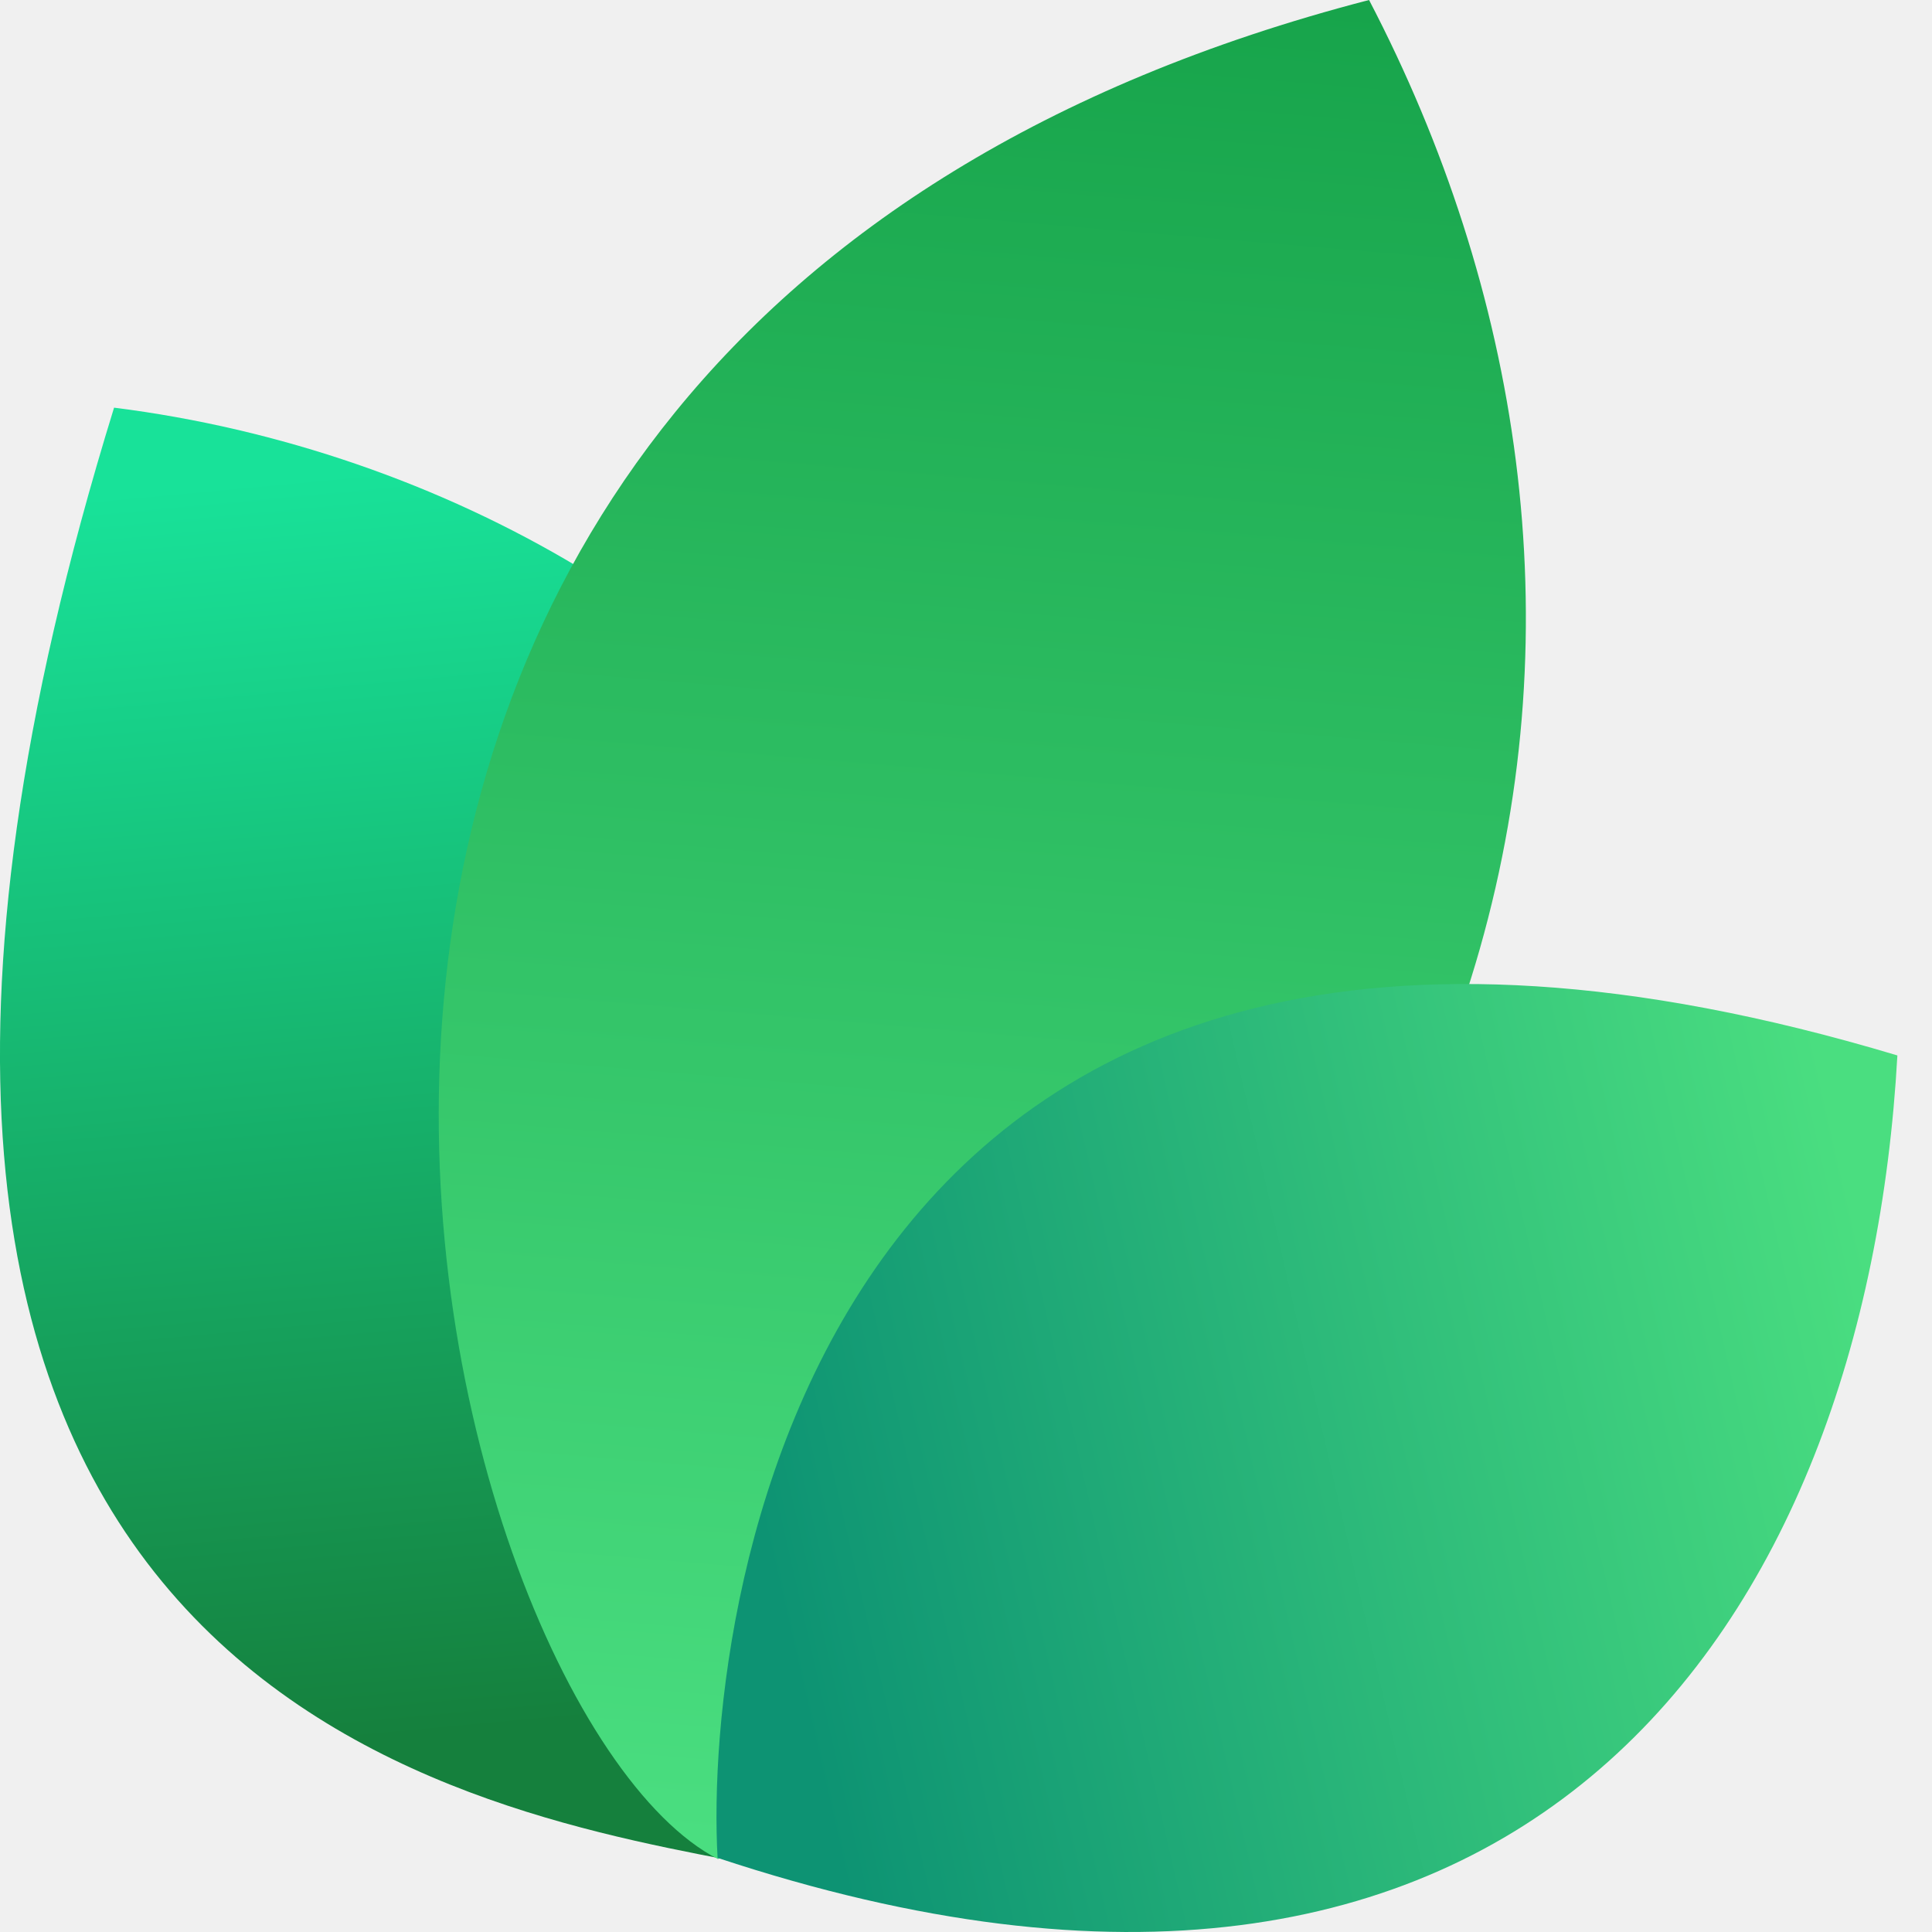
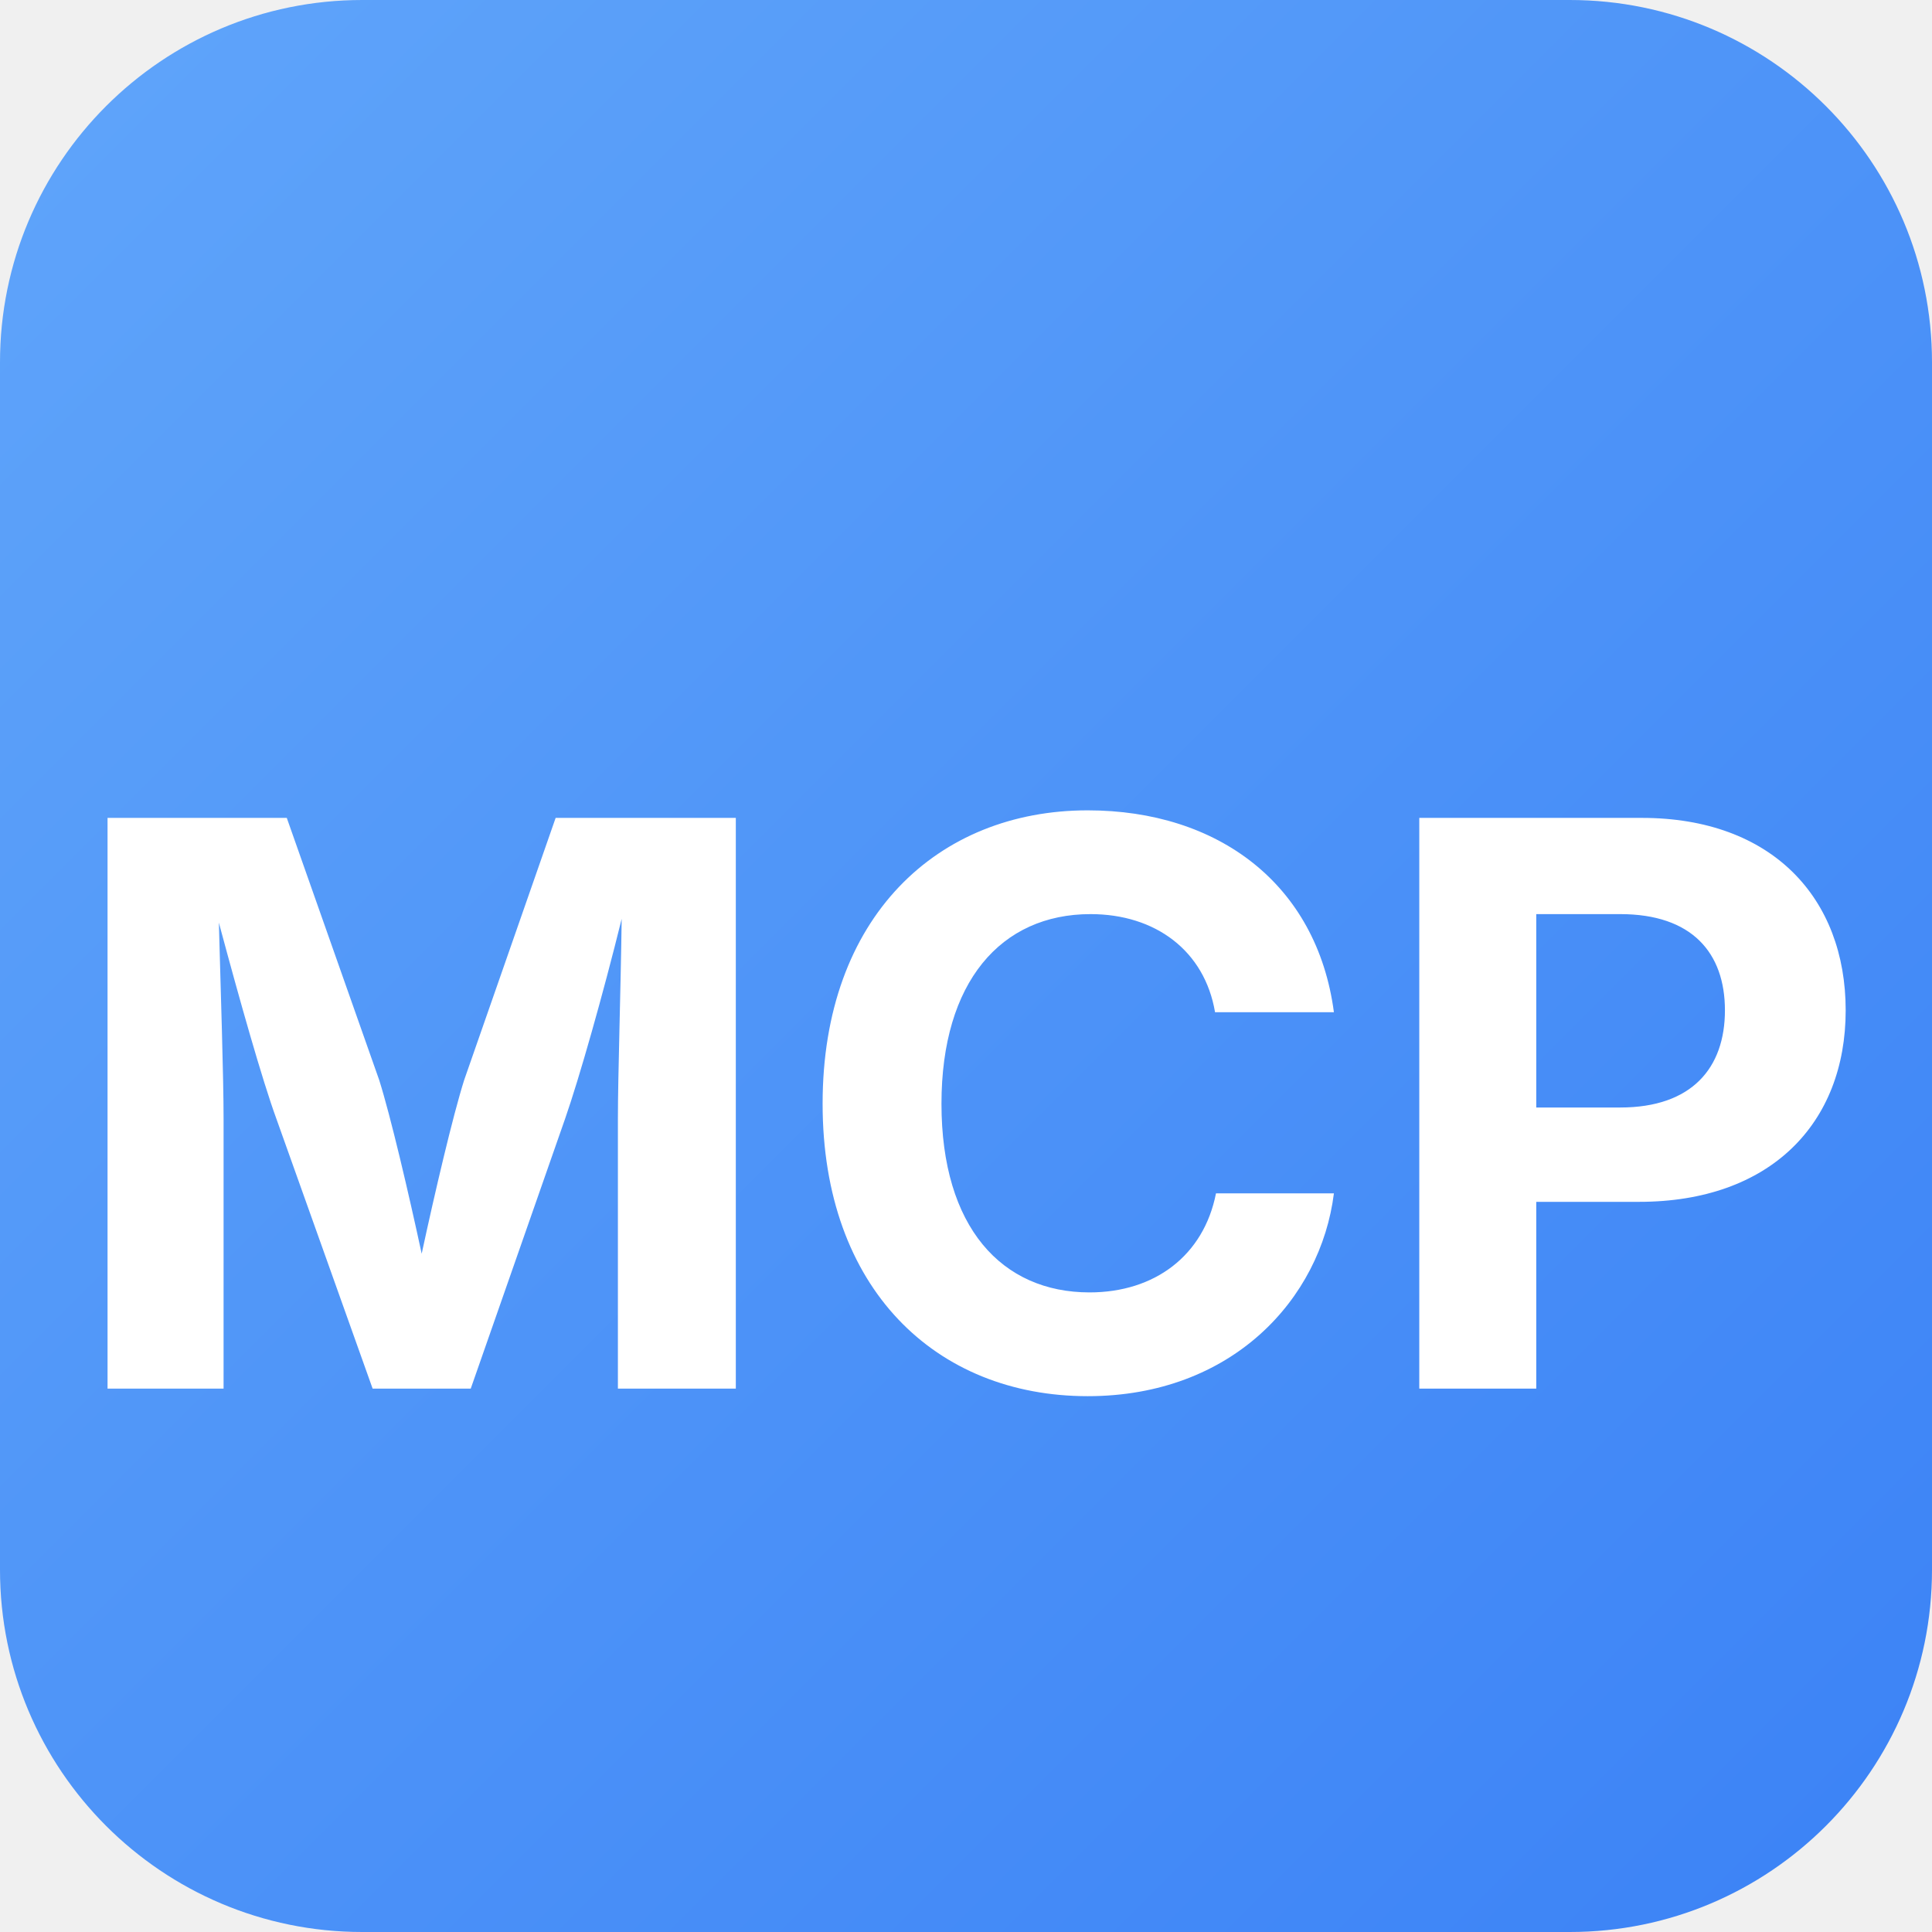
- <svg xmlns="http://www.w3.org/2000/svg" width="24" height="24" viewBox="0 0 24 24" fill="none">
-   <path d="M9.061 23.108C5.268 22.377 -3.391 20.627 1.417 5.064C9.634 6.099 16.973 14.064 9.061 23.108Z" fill="url(#paint0_linear_17557_2021)" />
-   <path d="M8.919 23.094C5.276 21.222 0.784 4.209 17.007 0C20.757 7.193 19.621 16.545 8.919 23.094Z" fill="url(#paint1_linear_17557_2021)" />
-   <path d="M8.914 23.079C8.735 19.882 10.159 9.085 23.57 13.111C23.181 20.123 18.984 26.418 8.914 23.079Z" fill="url(#paint2_linear_17557_2021)" />
+ <svg xmlns="http://www.w3.org/2000/svg" width="32" height="32" viewBox="0 0 32 32" fill="none">
  <defs>
-     <linearGradient id="paint0_linear_17557_2021" x1="3.776" y1="5.916" x2="5.232" y2="21.559" gradientUnits="userSpaceOnUse">
-       <stop stop-color="#18E299" />
-       <stop offset="1" stop-color="#15803D" />
-     </linearGradient>
-     <linearGradient id="paint1_linear_17557_2021" x1="12.171" y1="-0.718" x2="10.19" y2="22.983" gradientUnits="userSpaceOnUse">
-       <stop stop-color="#16A34A" />
-       <stop offset="1" stop-color="#4ADE80" />
-     </linearGradient>
-     <linearGradient id="paint2_linear_17557_2021" x1="23.133" y1="15.353" x2="9.338" y2="18.52" gradientUnits="userSpaceOnUse">
-       <stop stop-color="#4ADE80" />
-       <stop offset="1" stop-color="#0D9373" />
+     <linearGradient id="faviconGrad" x1="0%" y1="0%" x2="100%" y2="100%">
+       <stop offset="0%" style="stop-color:#60A5FA;stop-opacity:1" />
+       <stop offset="100%" style="stop-color:#3B82F6;stop-opacity:1" />
    </linearGradient>
  </defs>
+   <rect width="32" height="32" rx="6" fill="url(#faviconGrad)" />
+   <text x="16" y="23" font-family="system-ui, -apple-system, sans-serif" font-size="13" font-weight="700" fill="#ffffff" text-anchor="middle">
+     MCP
+   </text>
</svg>
